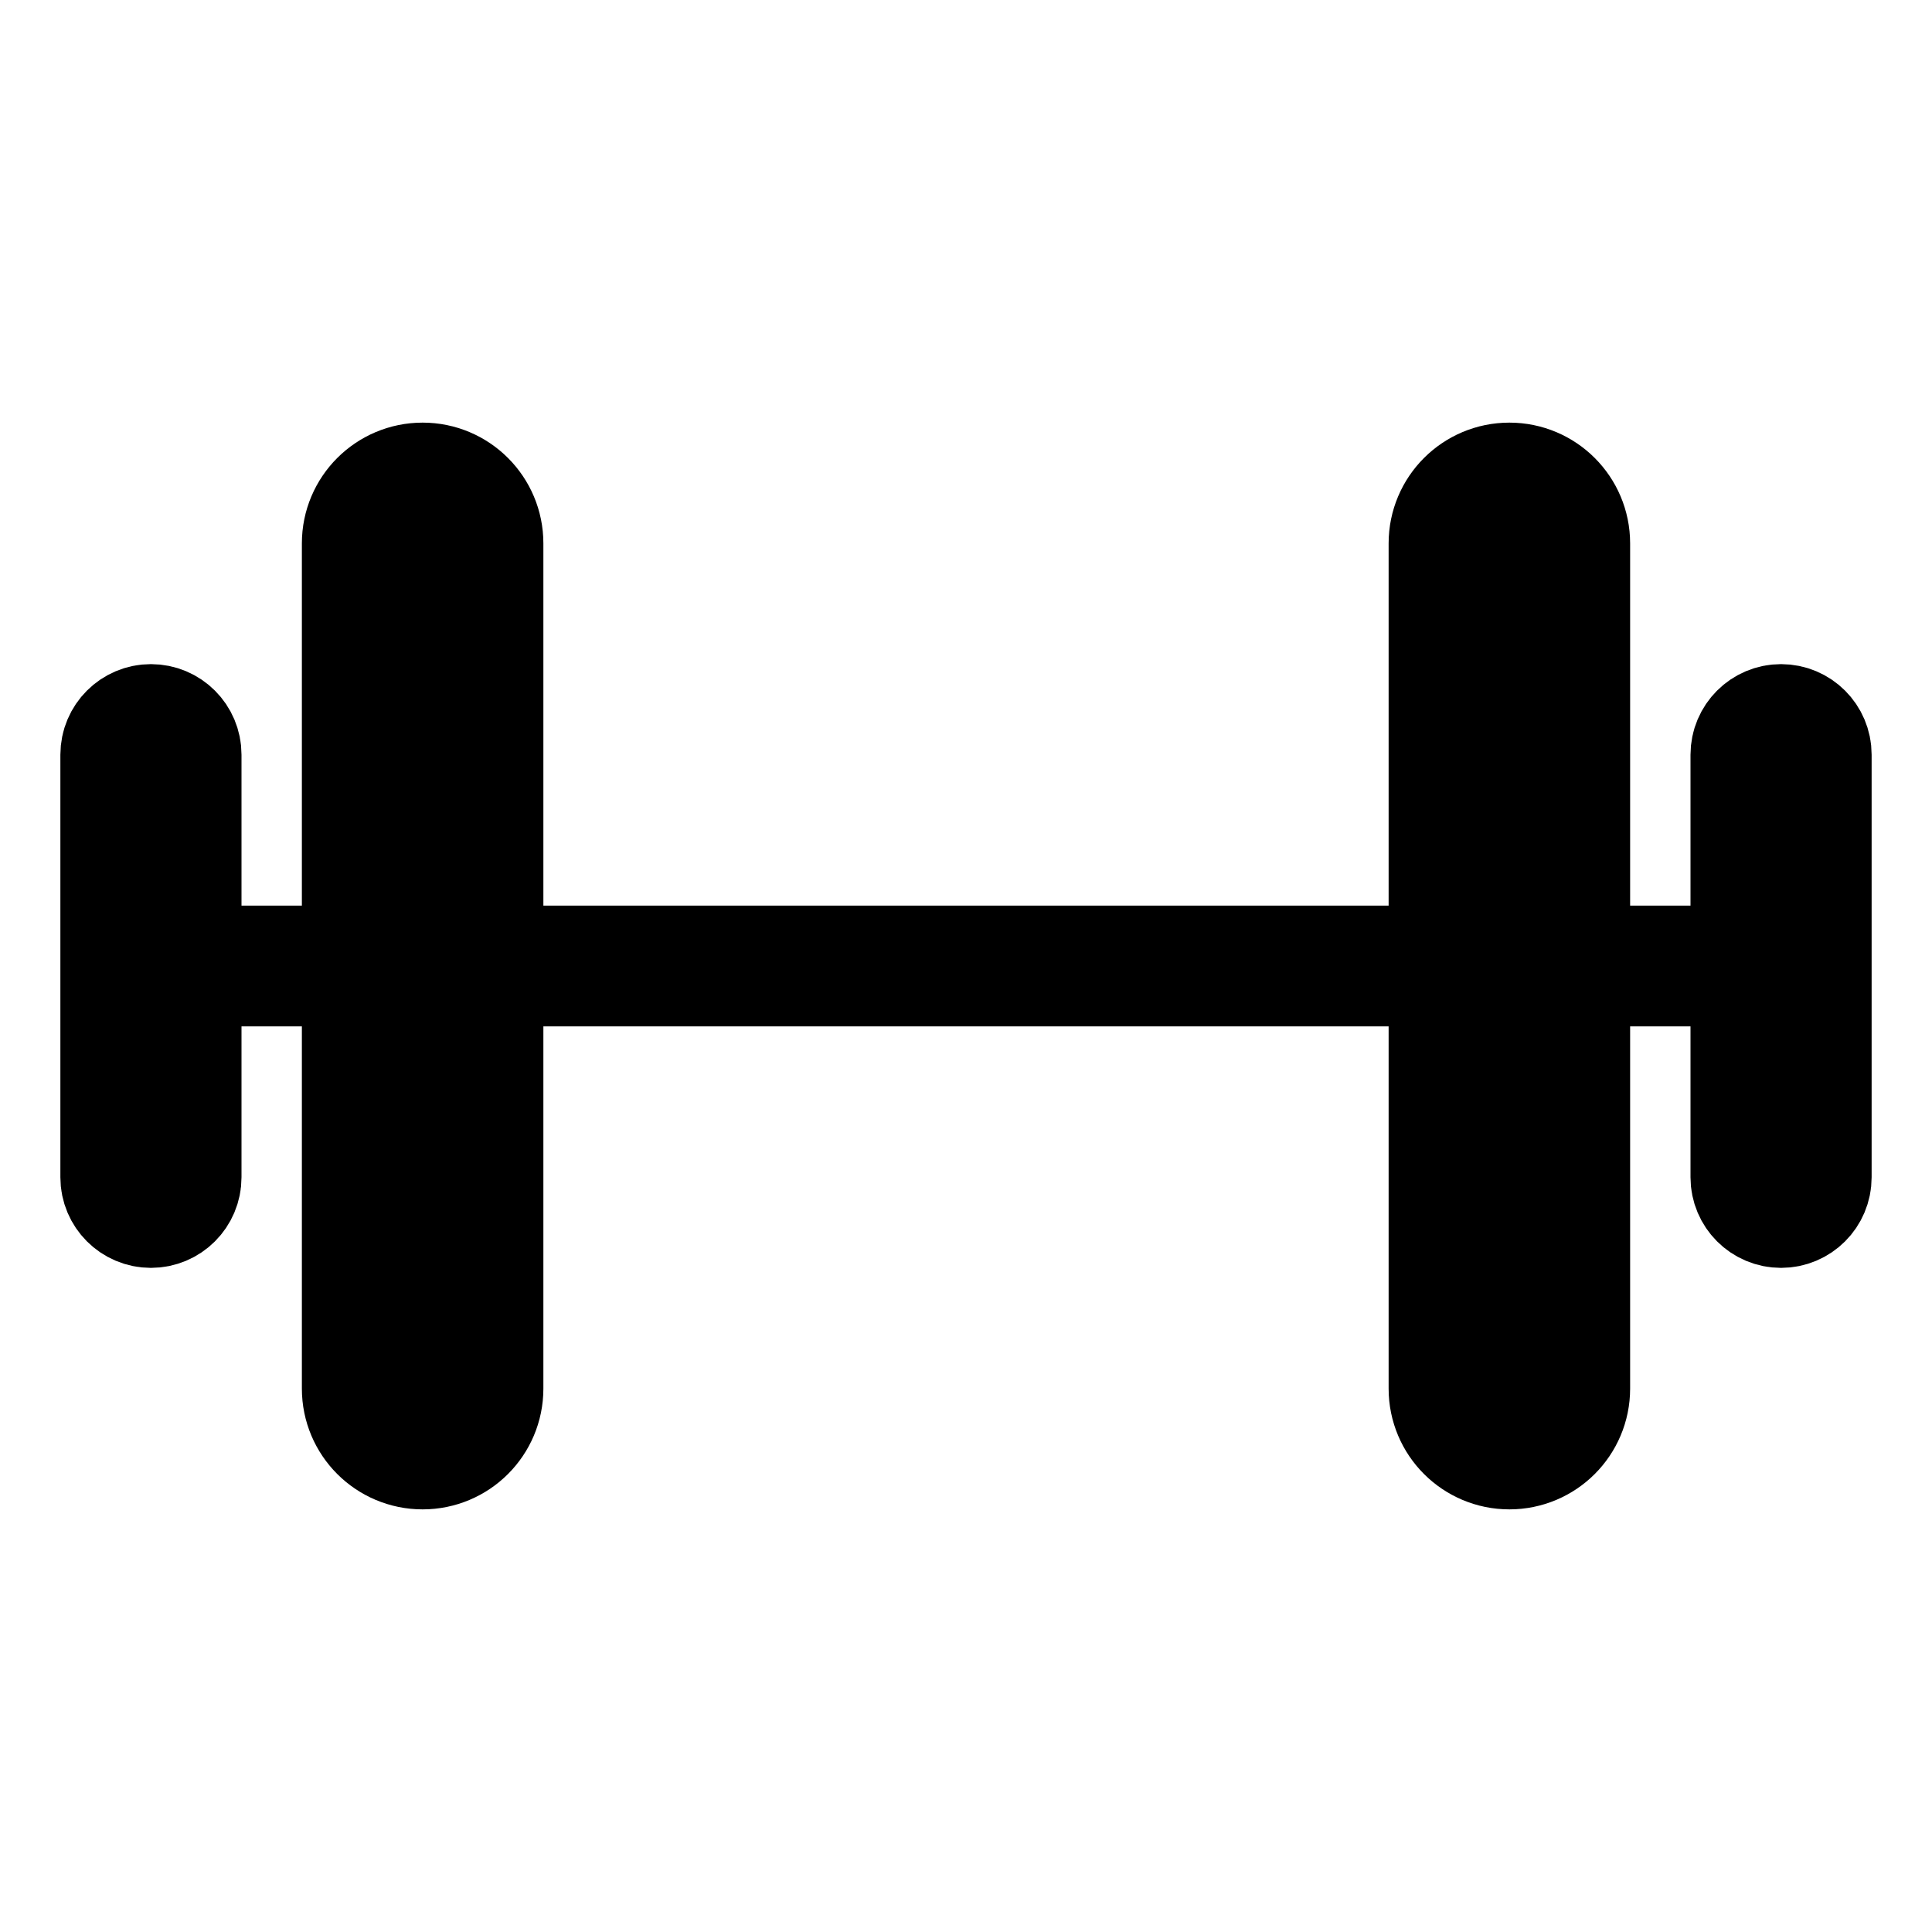
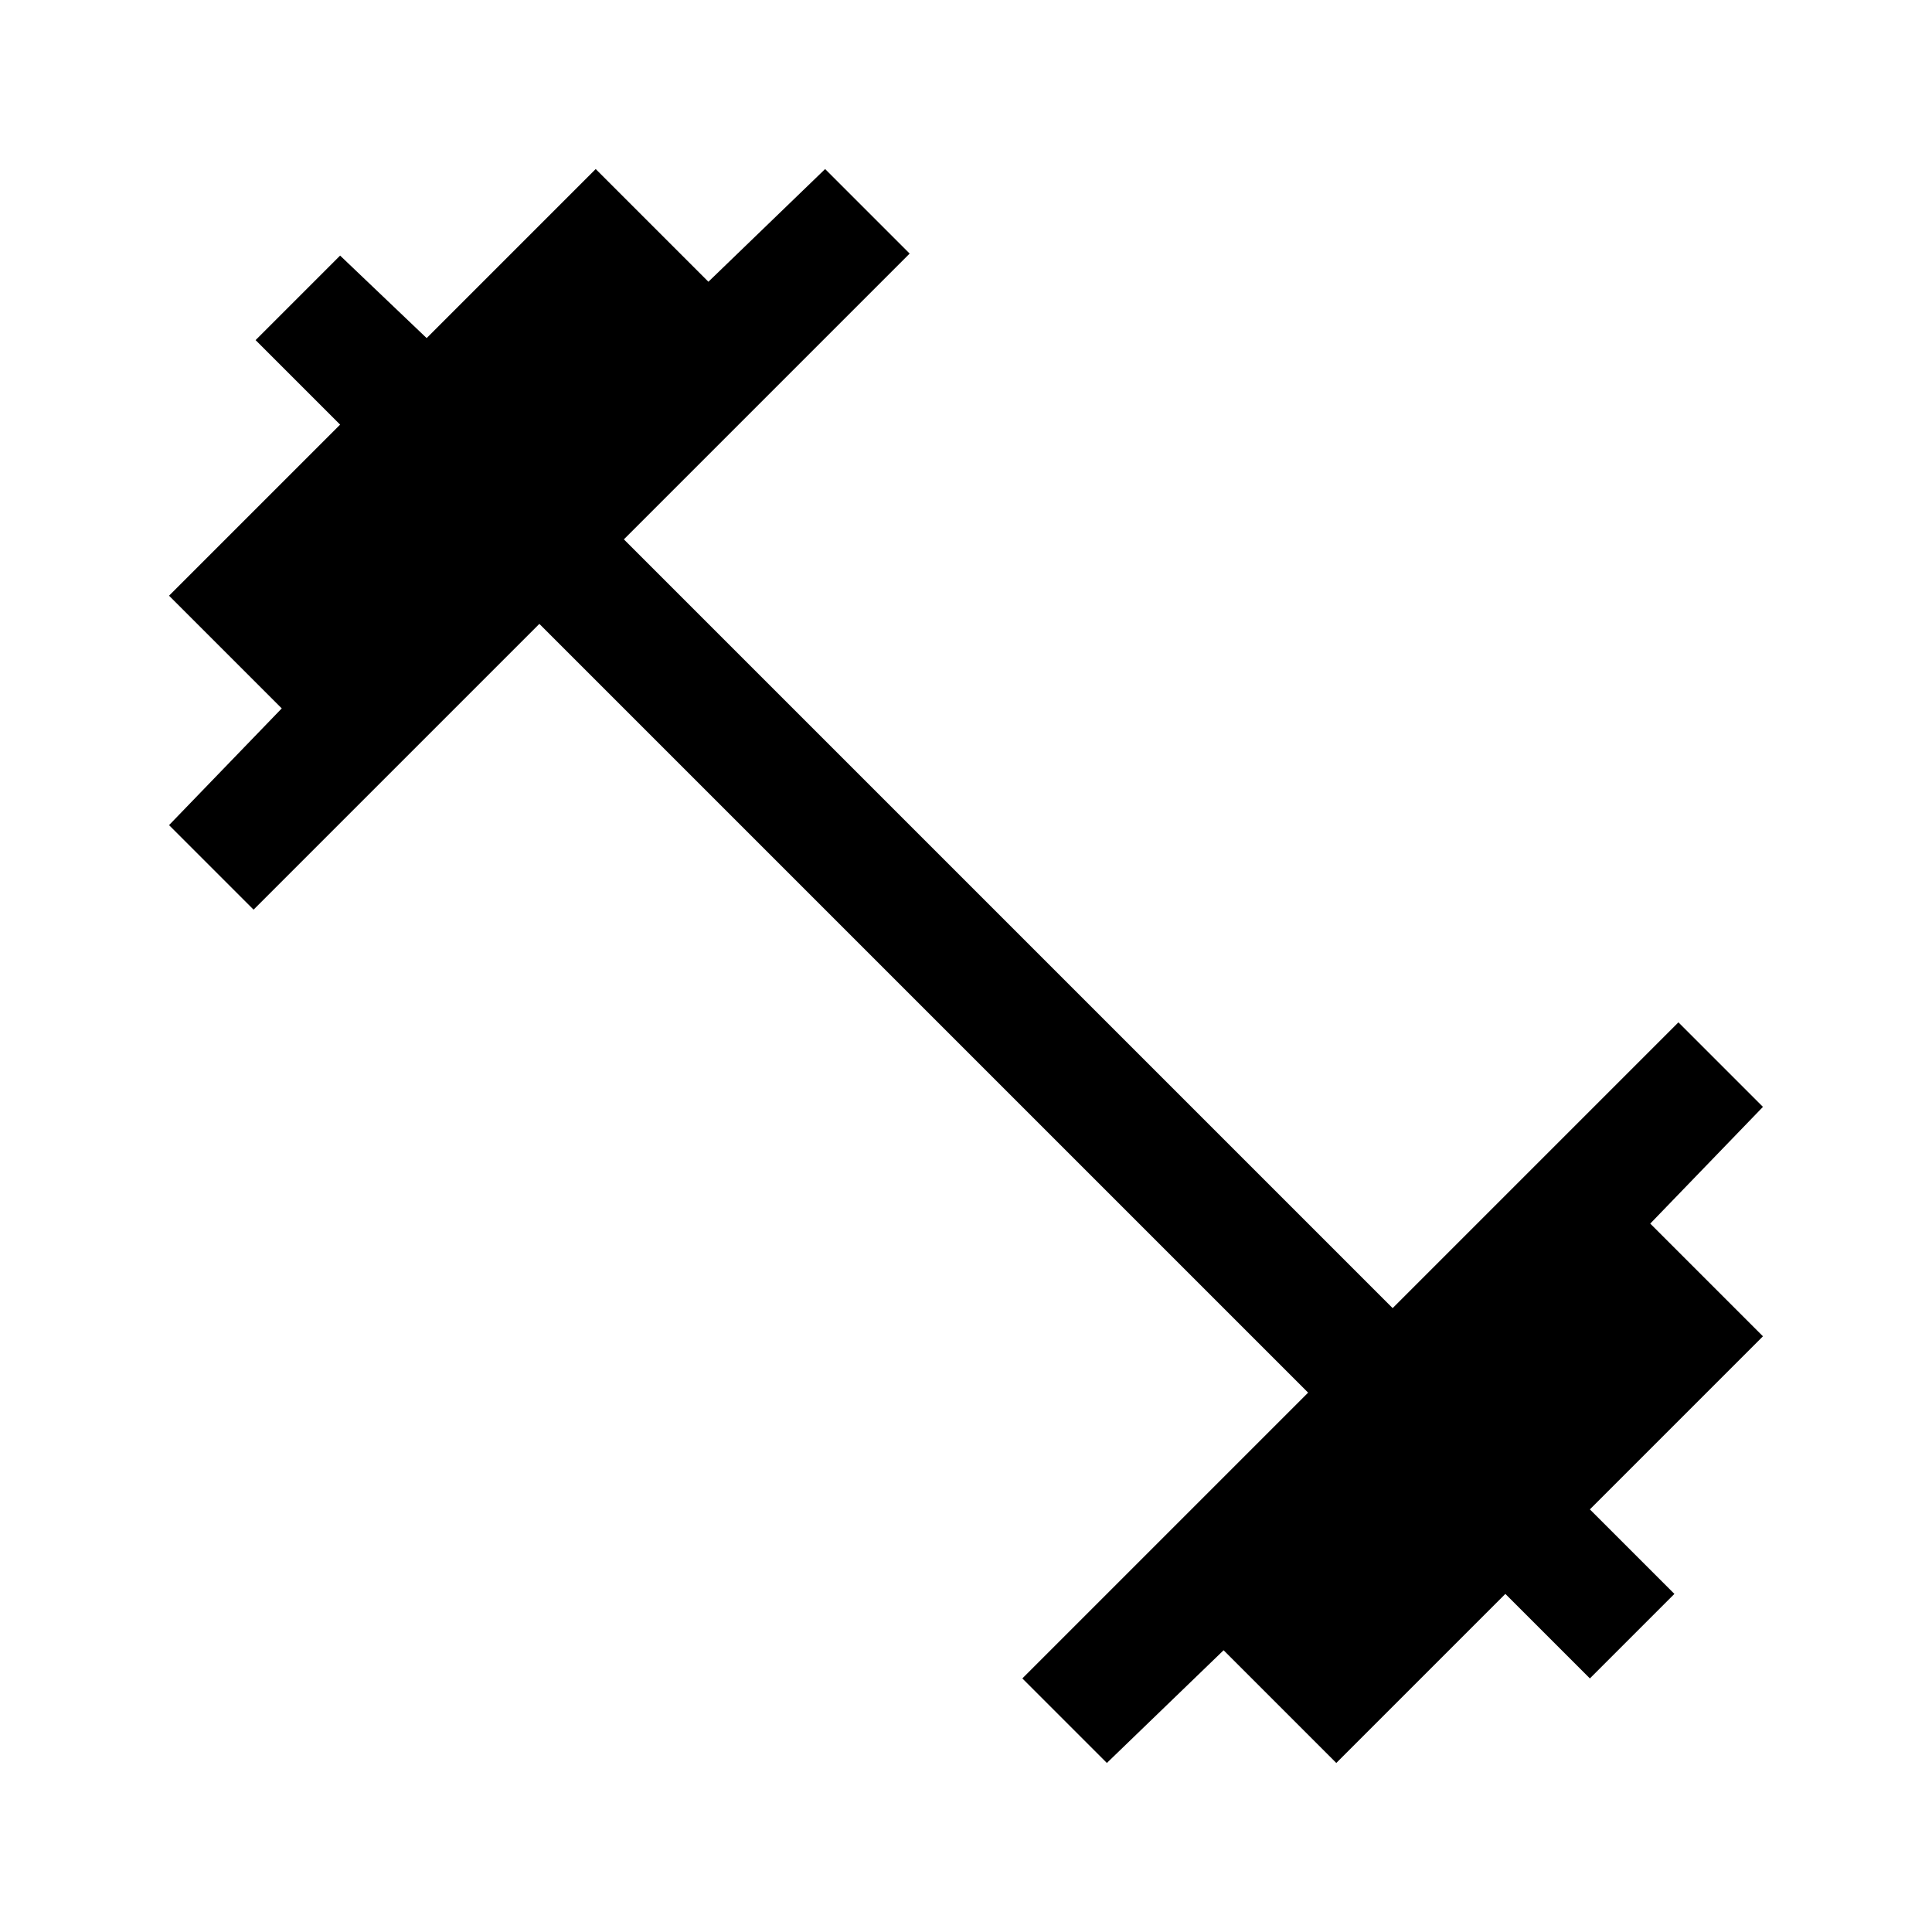
- <svg xmlns="http://www.w3.org/2000/svg" class="ionicon" viewBox="0 0 512 512">
-   <path fill="none" stroke="currentColor" stroke-linecap="round" stroke-linejoin="round" stroke-width="32" d="M48 256h416" />
-   <rect x="384" y="128" width="32" height="256" rx="16" ry="16" fill="none" stroke="currentColor" stroke-linecap="round" stroke-linejoin="round" stroke-width="32" />
-   <rect x="96" y="128" width="32" height="256" rx="16" ry="16" fill="none" stroke="currentColor" stroke-linecap="round" stroke-linejoin="round" stroke-width="32" />
-   <rect x="32" y="192" width="16" height="128" rx="8" ry="8" fill="none" stroke="currentColor" stroke-linecap="round" stroke-linejoin="round" stroke-width="32" />
-   <rect x="464" y="192" width="16" height="128" rx="8" ry="8" fill="none" stroke="currentColor" stroke-linecap="round" stroke-linejoin="round" stroke-width="32" />
+ <svg xmlns="http://www.w3.org/2000/svg" height="48" width="48">
+   <path d="m27.5 43.8-2.1-2.1 7.1-7.1-19.1-19.1-7.1 7.1-2.1-2.1L7 17.6l-2.8-2.8 4.25-4.25-2.1-2.1 2.1-2.1L10.6 8.4l4.2-4.2L17.6 7l2.9-2.8 2.1 2.1-7.1 7.1 19.1 19.1 7.1-7.1 2.1 2.1-2.8 2.9 2.8 2.8-4.3 4.3 2.1 2.1-2.1 2.1-2.1-2.1-4.2 4.2-2.8-2.8Z" />
</svg>
